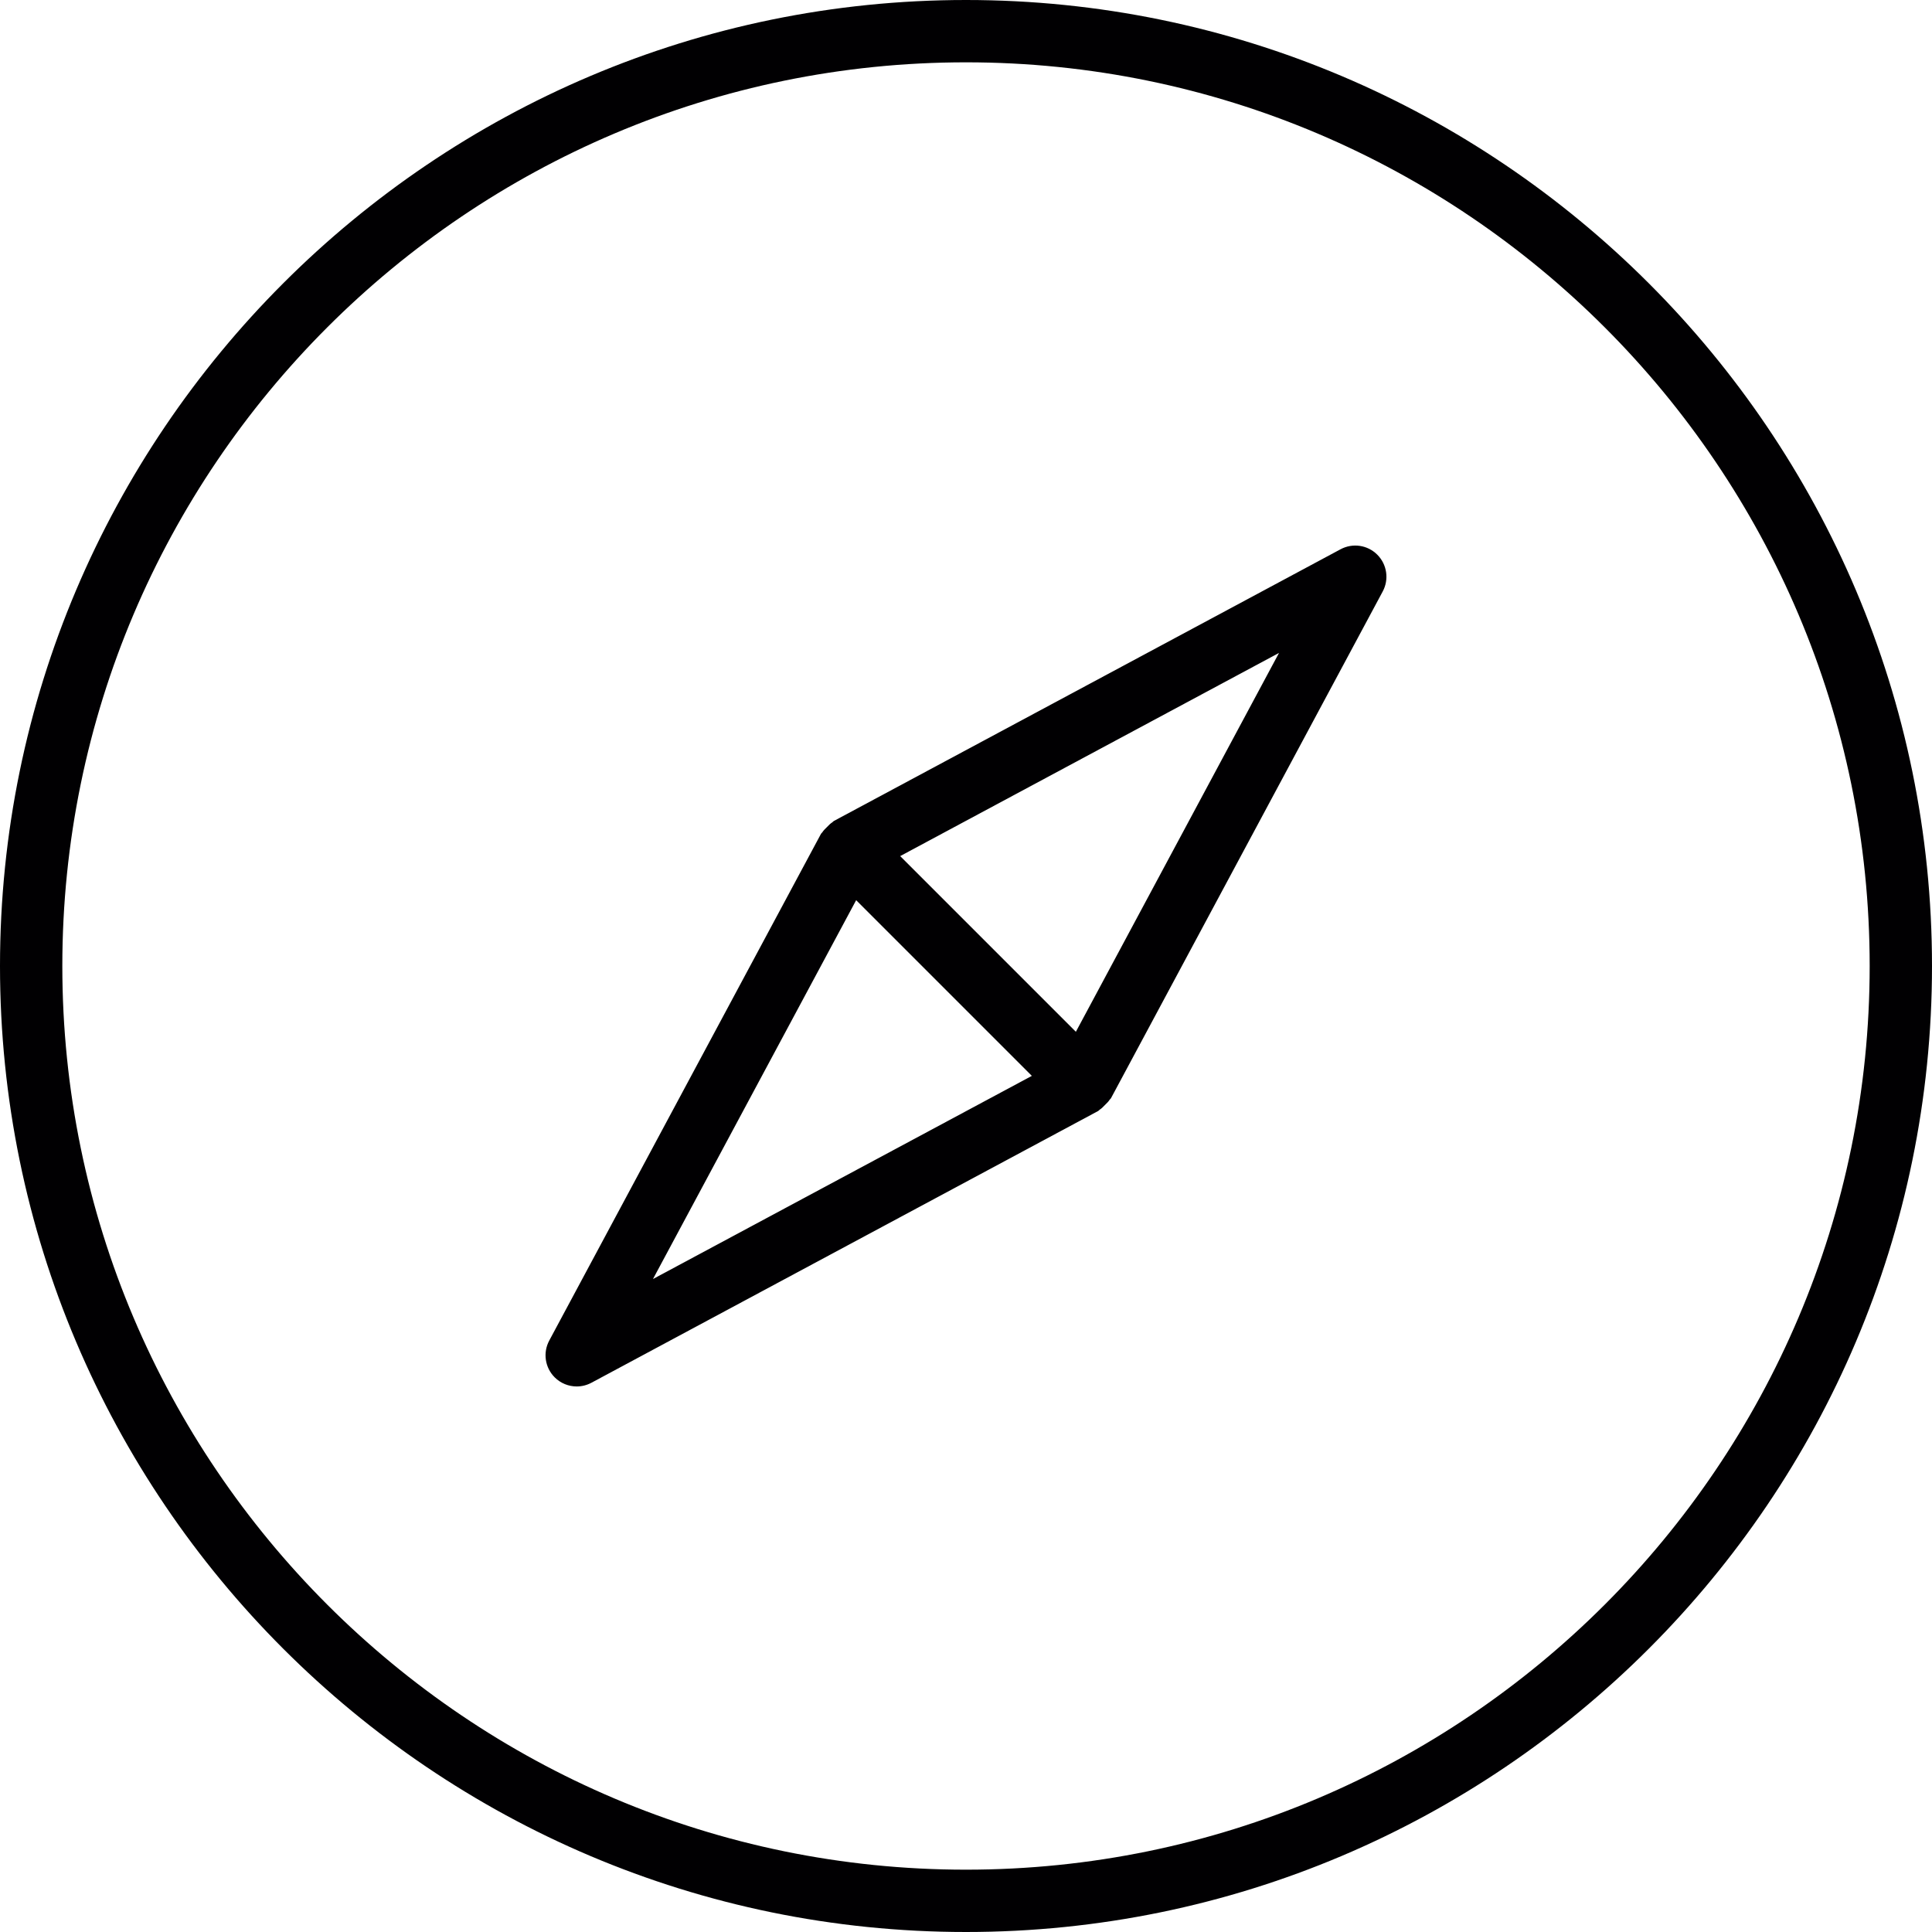
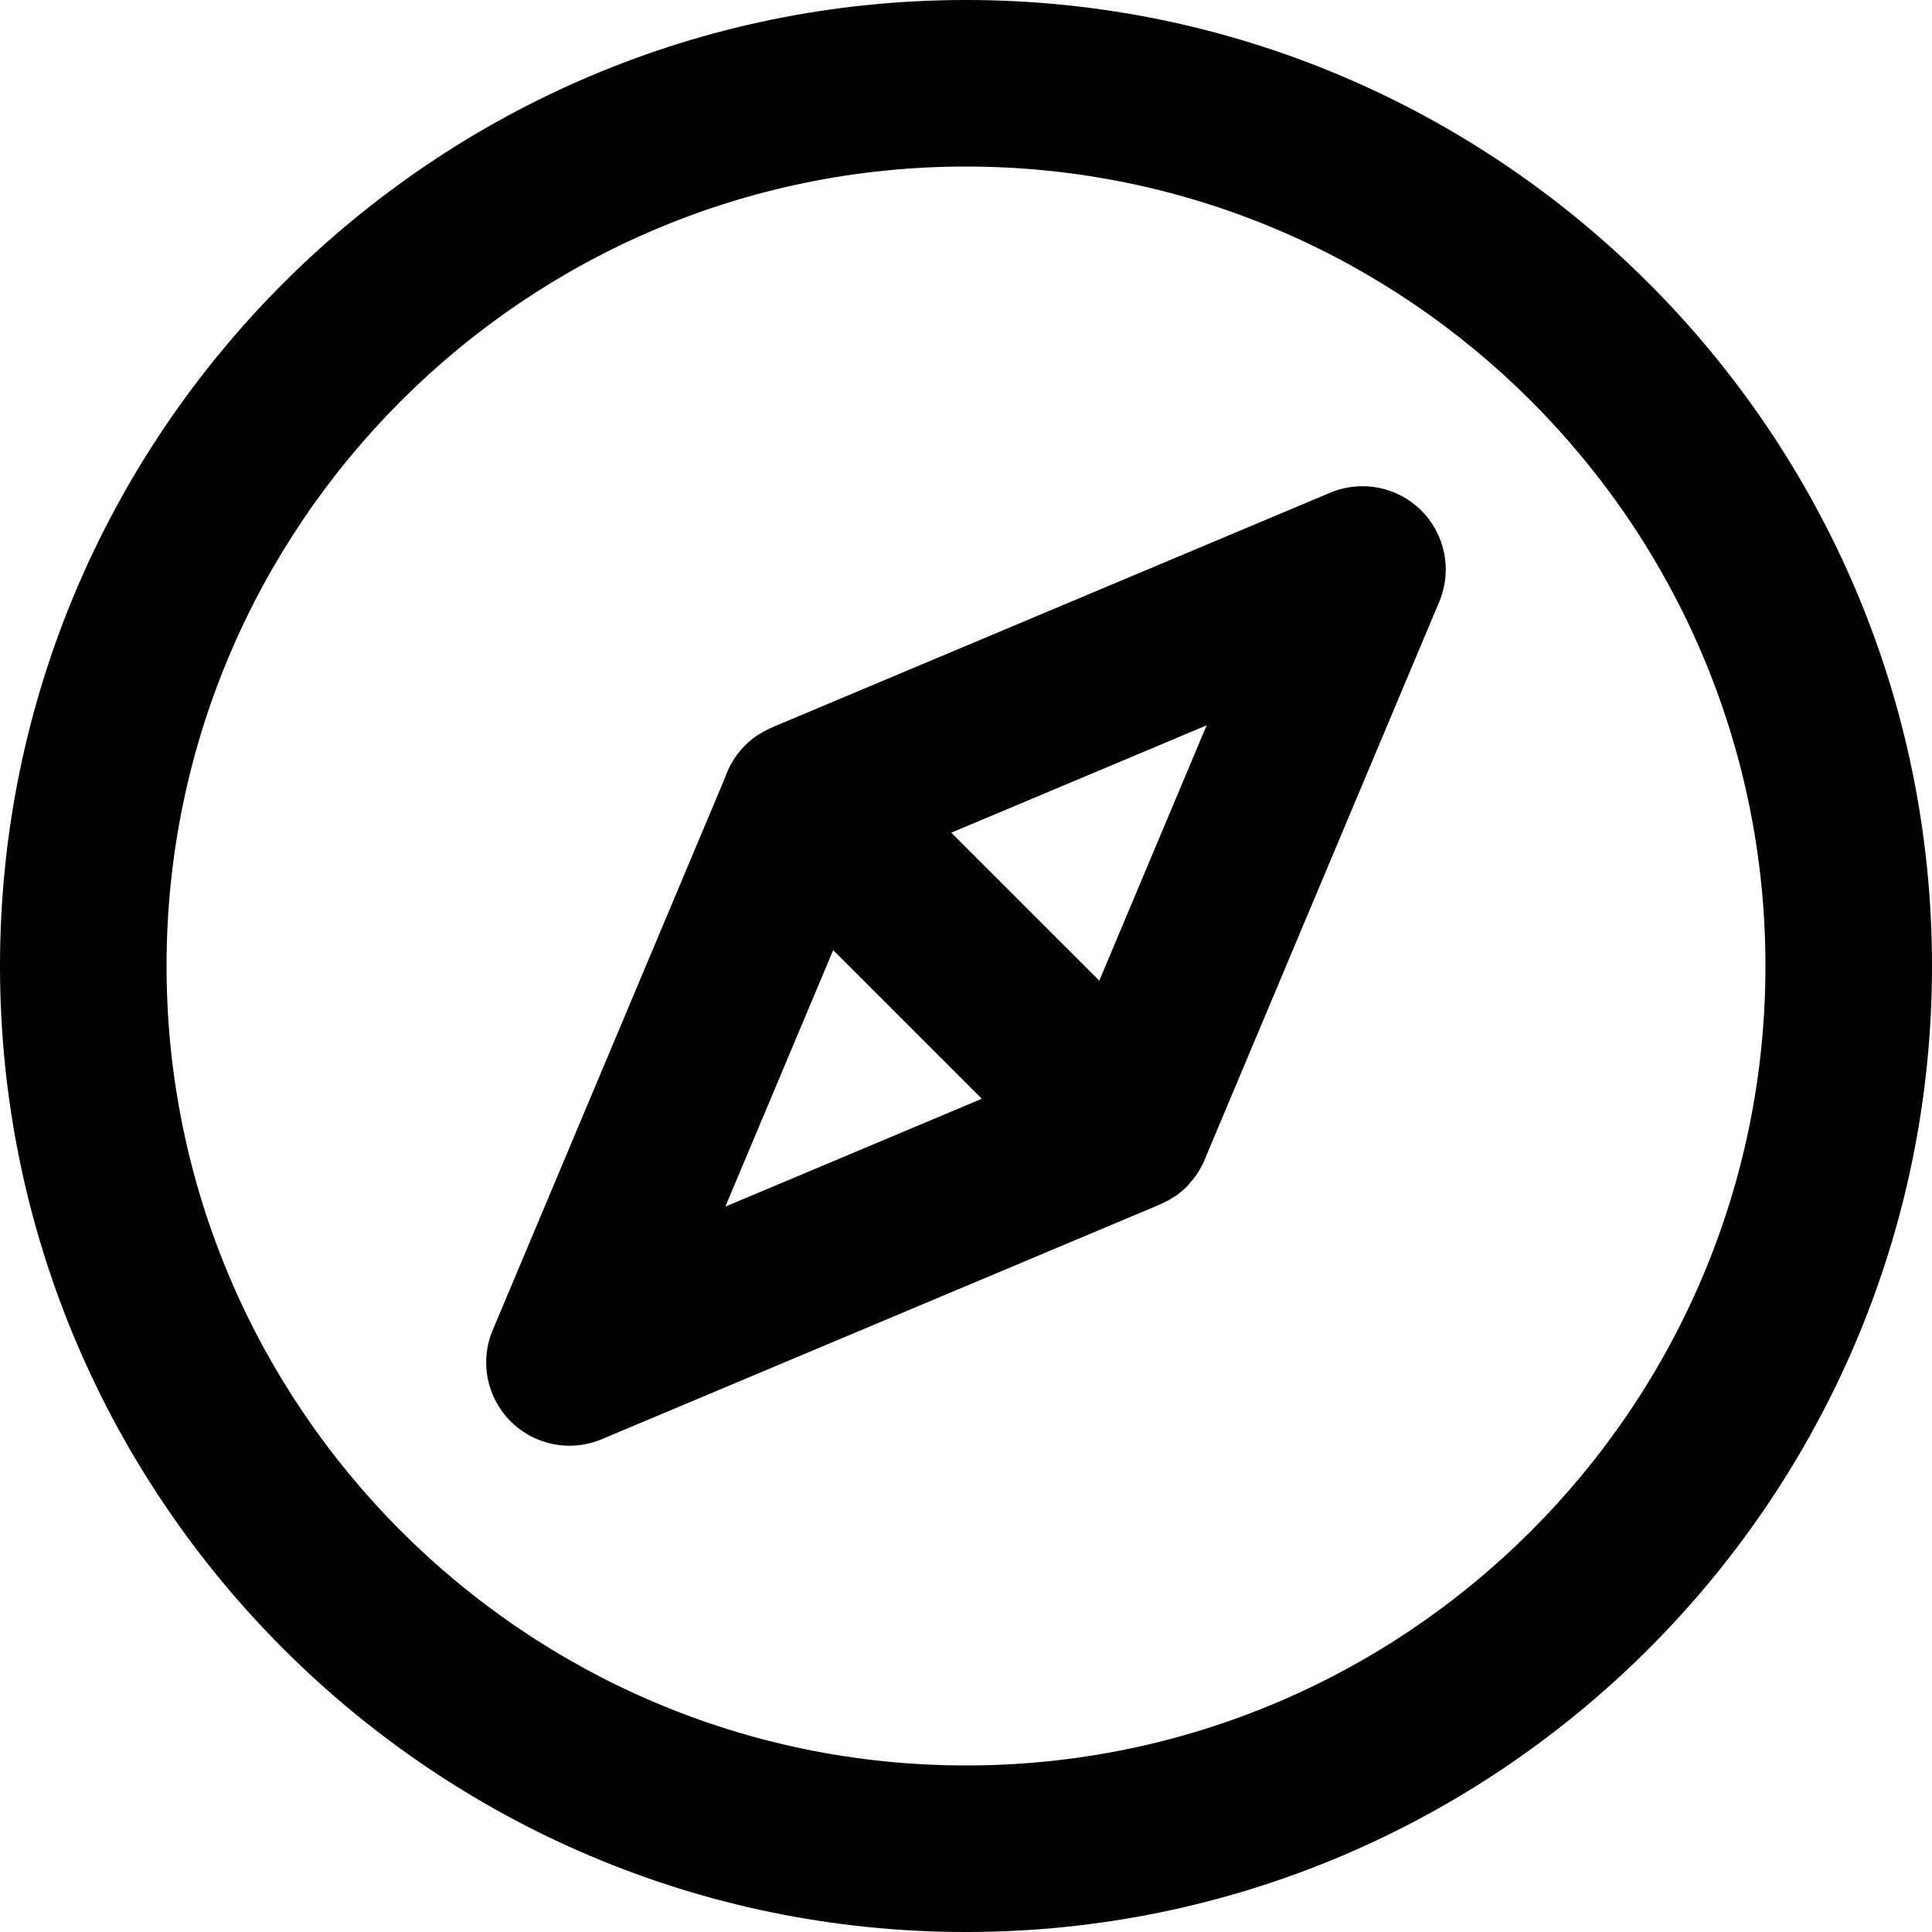
- <svg xmlns="http://www.w3.org/2000/svg" width="24px" height="24px" version="1.1" id="Capa_1" x="0px" y="0px" viewBox="0 0 369.946 369.946" style="enable-background:new 0 0 369.946 369.946;" xml:space="preserve">
+ <svg xmlns="http://www.w3.org/2000/svg" width="24px" height="24px" version="1.1" id="Capa_1" x="0px" y="0px" viewBox="0 0 69.606 69.606" style="enable-background:new 0 0 69.606 69.606;" xml:space="preserve">
  <g>
-     <g>
-       <path style="fill:#010002;" d="M184.973,0C82.975,0,0,82.975,0,184.973s82.975,184.973,184.973,184.973    s184.973-82.975,184.973-184.973S286.971,0,184.973,0z M184.973,358.012c-95.41,0-173.039-77.629-173.039-173.039    S89.563,11.934,184.973,11.934s173.039,77.629,173.039,173.039S280.383,358.012,184.973,358.012z" />
-       <path style="fill:#010002;" d="M256.689,105.178l-97.039,52.037c-0.107,0.06-0.167,0.173-0.269,0.239    c-0.394,0.245-0.692,0.573-1.02,0.907c-0.328,0.328-0.662,0.627-0.907,1.02c-0.066,0.101-0.179,0.161-0.239,0.268l-52.043,97.045    c-1.247,2.321-0.823,5.179,1.038,7.041c1.146,1.146,2.673,1.748,4.219,1.748c0.961,0,1.927-0.233,2.822-0.71l97.045-52.043    c0.107-0.06,0.167-0.173,0.268-0.239c0.394-0.245,0.692-0.573,1.02-0.907c0.328-0.328,0.662-0.627,0.907-1.02    c0.066-0.101,0.179-0.161,0.239-0.268l52.037-97.039c1.247-2.321,0.823-5.179-1.038-7.041    C261.868,104.349,259.016,103.931,256.689,105.178z M125.036,244.91l38.904-72.539l33.641,33.641L125.036,244.91z     M206.012,197.569l-33.641-33.641l72.539-38.904L206.012,197.569z" />
-     </g>
+     <path d="M34.803,0C15.613,0,0,15.612,0,34.802s15.612,34.804,34.803,34.804s34.803-15.613,34.803-34.804   C69.606,15.612,53.993,0,34.803,0z M34.803,63.606C18.921,63.606,6,50.685,6,34.802C6,18.921,18.921,6,34.803,6   s28.803,12.92,28.803,28.802C63.606,50.685,50.685,63.606,34.803,63.606z" />
+     <path d="M47.925,17.751l-19.922,8.376c-0.042,0.015-0.081,0.037-0.123,0.053c-0.013,0.005-0.026,0.012-0.039,0.017   c-0.172,0.071-0.335,0.157-0.49,0.258c-0.004,0.002-0.008,0.005-0.012,0.007c-0.04,0.026-0.083,0.047-0.122,0.076   c-0.51,0.365-0.894,0.884-1.096,1.481l-8.37,19.904c-0.473,1.124-0.218,2.422,0.644,3.284c0.574,0.574,1.342,0.879,2.122,0.879   c0.392,0,0.787-0.076,1.162-0.234l19.929-8.38c0.056-0.02,0.106-0.047,0.16-0.069c0.009-0.003,0.017-0.007,0.025-0.011   c0.152-0.064,0.299-0.142,0.438-0.23c0.033-0.021,0.067-0.039,0.1-0.061c0.012-0.009,0.024-0.015,0.036-0.022   c0.135-0.095,0.261-0.201,0.377-0.315c0.009-0.009,0.019-0.014,0.027-0.022c0.04-0.04,0.068-0.088,0.105-0.13   c0.073-0.082,0.145-0.164,0.208-0.254c0.058-0.08,0.106-0.163,0.155-0.247c0.036-0.063,0.069-0.126,0.101-0.19   c0.048-0.101,0.093-0.2,0.129-0.305c0.005-0.014,0.013-0.026,0.018-0.04l8.366-19.896c0.473-1.124,0.218-2.422-0.645-3.284   C50.348,17.533,49.051,17.279,47.925,17.751z M39.605,35.332L34.272,30l9.201-3.868L39.605,35.332z M30.018,34.232l5.355,5.354   l-9.241,3.886L30.018,34.232z" />
  </g>
  <g>
</g>
  <g>
</g>
  <g>
</g>
  <g>
</g>
  <g>
</g>
  <g>
</g>
  <g>
</g>
  <g>
</g>
  <g>
</g>
  <g>
</g>
  <g>
</g>
  <g>
</g>
  <g>
</g>
  <g>
</g>
  <g>
</g>
</svg>
